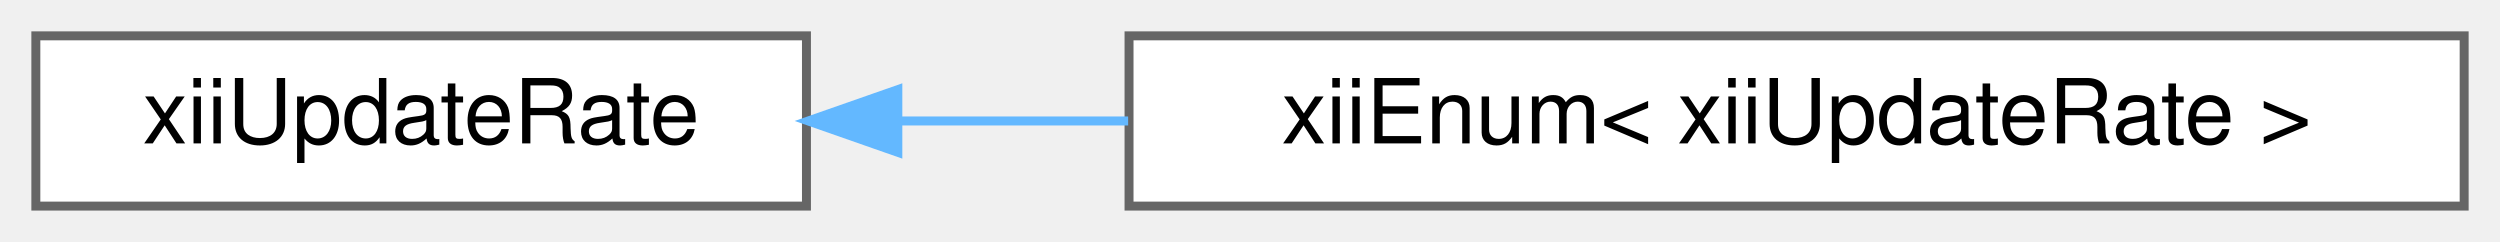
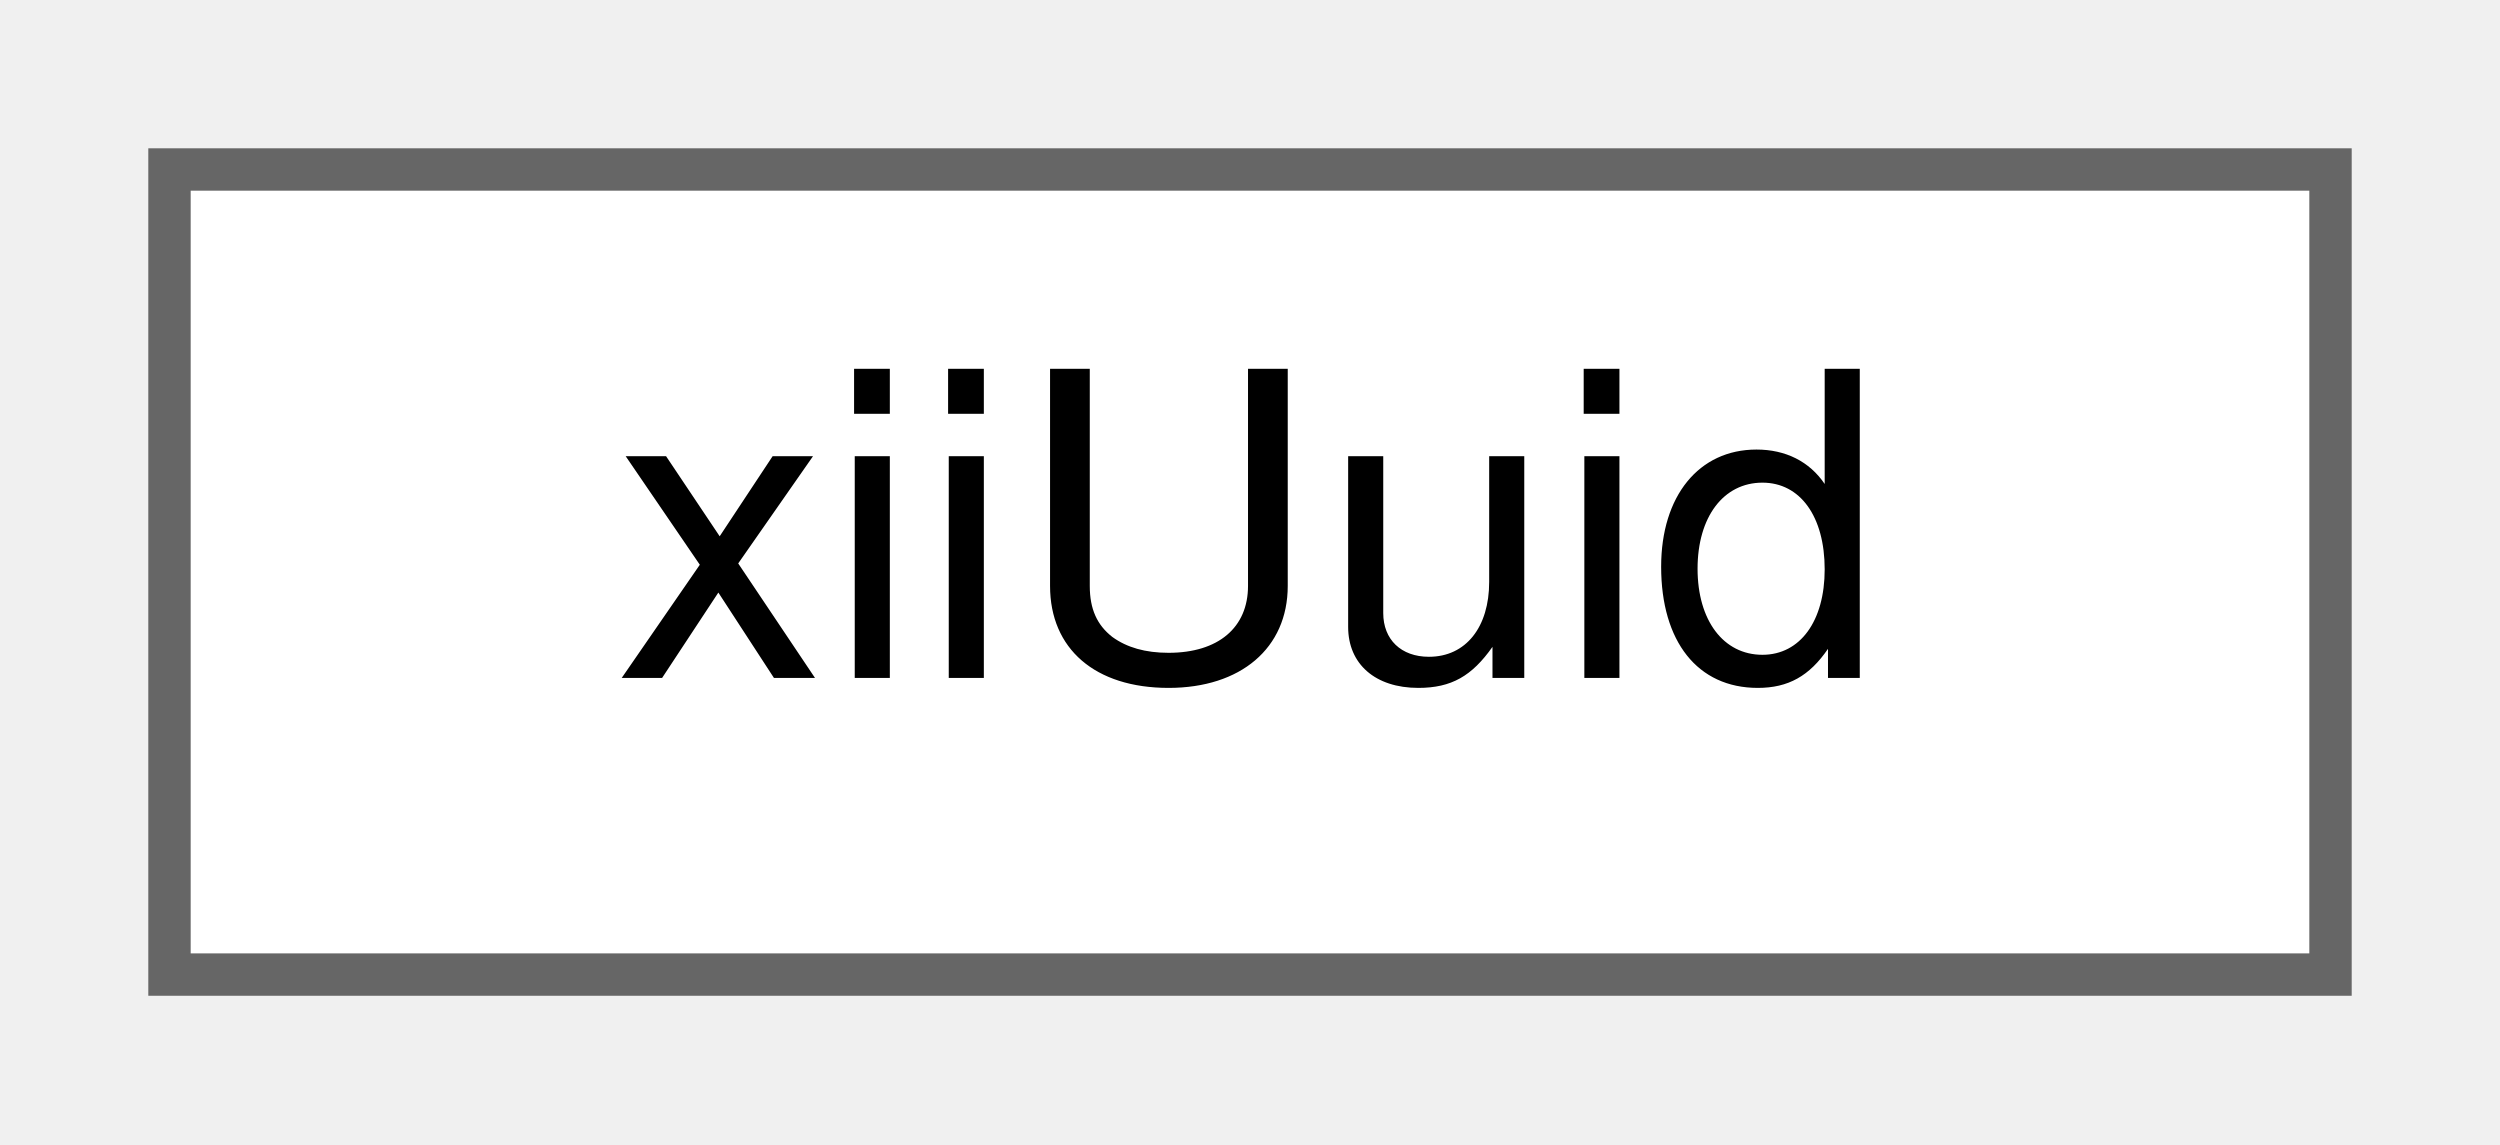
- <svg xmlns="http://www.w3.org/2000/svg" xmlns:xlink="http://www.w3.org/1999/xlink" width="279pt" height="27pt" viewBox="0.00 0.00 279.00 27.00">
+ <svg xmlns="http://www.w3.org/2000/svg" xmlns:xlink="http://www.w3.org/1999/xlink" width="59pt" height="27pt" viewBox="0.00 0.00 59.00 27.00">
  <g id="graph0" class="graph" transform="scale(1 1) rotate(0) translate(4 23)">
    <g id="Node000000" class="node">
      <g id="a_Node000000">
-         <a xlink:href="dd/d0e/structxii_update_rate.html" target="_top" xlink:title=" ">
-           <polygon fill="white" stroke="#666666" points="86,-19 0,-19 0,0 86,0 86,-19" />
-           <text text-anchor="middle" x="43" y="-7" font-family="Helvetica,sans-Serif" font-size="10.00">xiiUpdateRate</text>
-         </a>
-       </g>
-     </g>
-     <g id="Node000001" class="node">
-       <g id="a_Node000001">
-         <a xlink:href="de/dfd/structxii_enum.html" target="_top" xlink:title=" ">
-           <polygon fill="white" stroke="#666666" points="271,-19 122,-19 122,0 271,0 271,-19" />
-           <text text-anchor="middle" x="196.5" y="-7" font-family="Helvetica,sans-Serif" font-size="10.00">xiiEnum&lt; xiiUpdateRate &gt;</text>
-         </a>
-       </g>
-     </g>
-     <g id="edge3389_Node000000_Node000001" class="edge">
-       <g id="a_edge3389_Node000000_Node000001">
-         <a xlink:title=" ">
-           <path fill="none" stroke="#63b8ff" d="M96.39,-9.5C104.63,-9.5 113.29,-9.5 121.9,-9.5" />
-           <polygon fill="#63b8ff" stroke="#63b8ff" points="96.2,-6 86.2,-9.5 96.2,-13 96.2,-6" />
+         <a xlink:href="dc/d1d/classxii_uuid.html" target="_top" xlink:title="This data type is the abstraction for 128-bit Uuid (also known as GUID) instances.">
+           <polygon fill="white" stroke="#666666" points="51,-19 0,-19 0,0 51,0 51,-19" />
+           <text text-anchor="middle" x="25.5" y="-7" font-family="Helvetica,sans-Serif" font-size="10.00">xiiUuid</text>
        </a>
      </g>
    </g>
  </g>
</svg>
